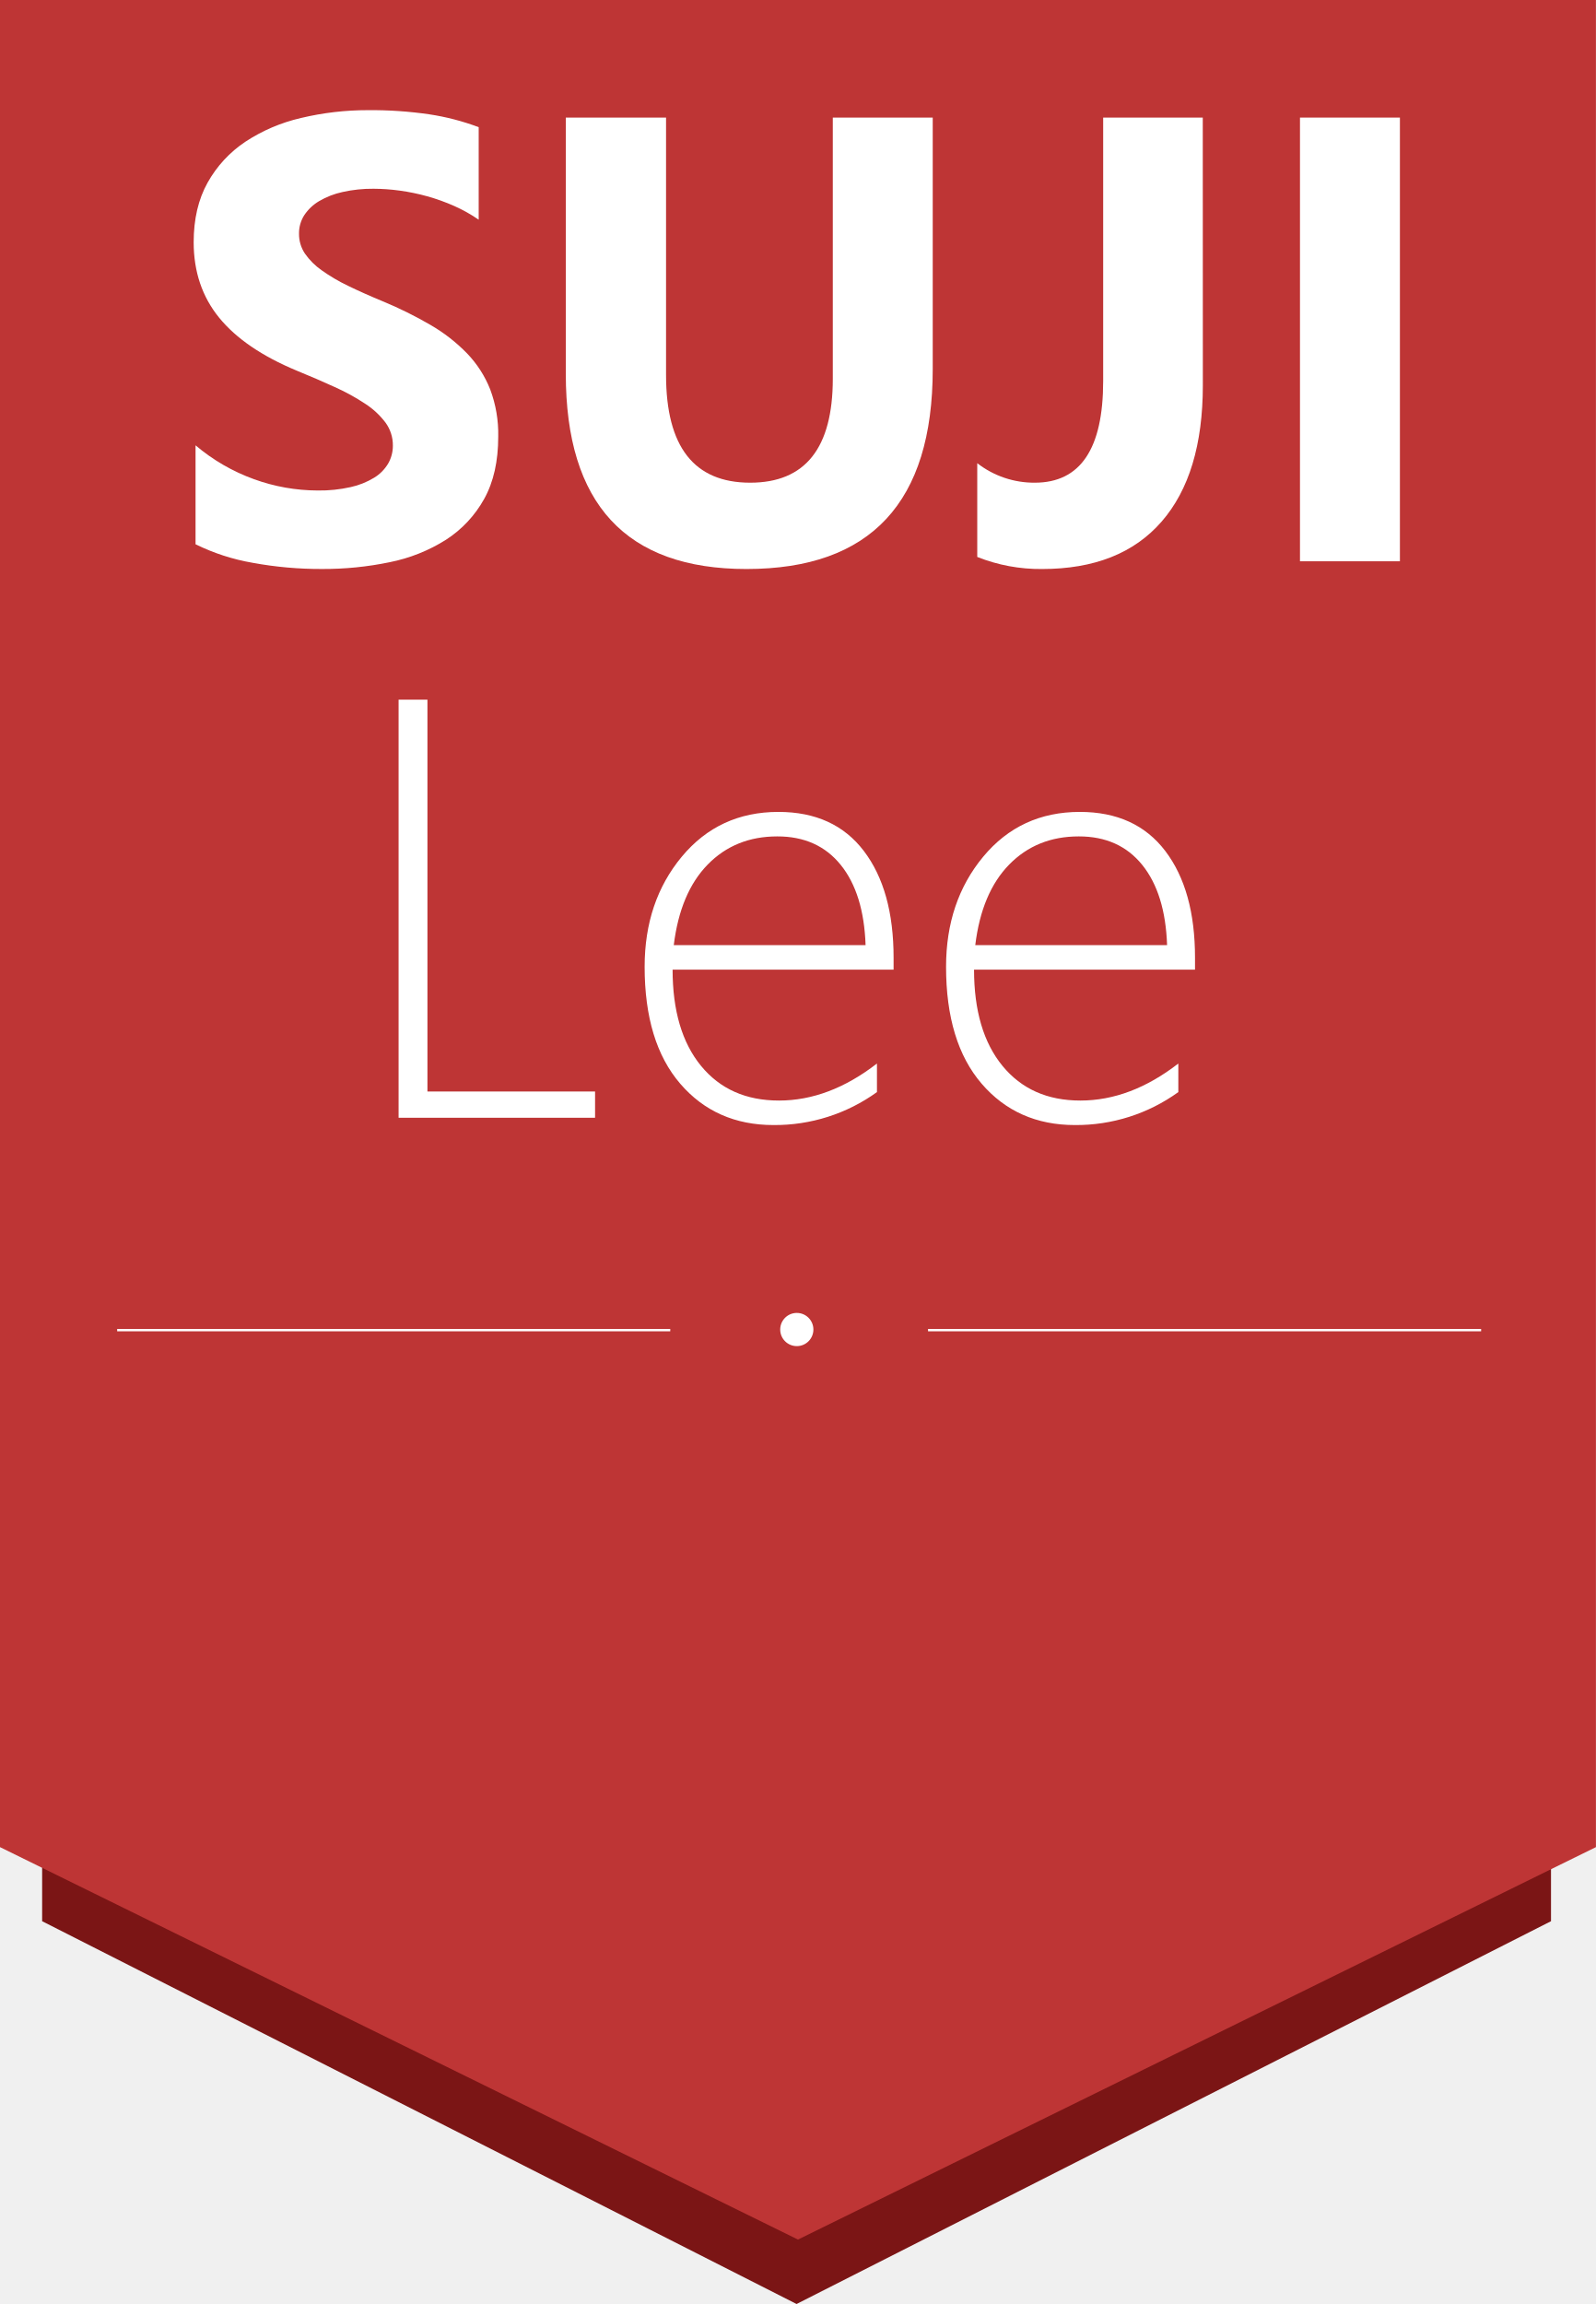
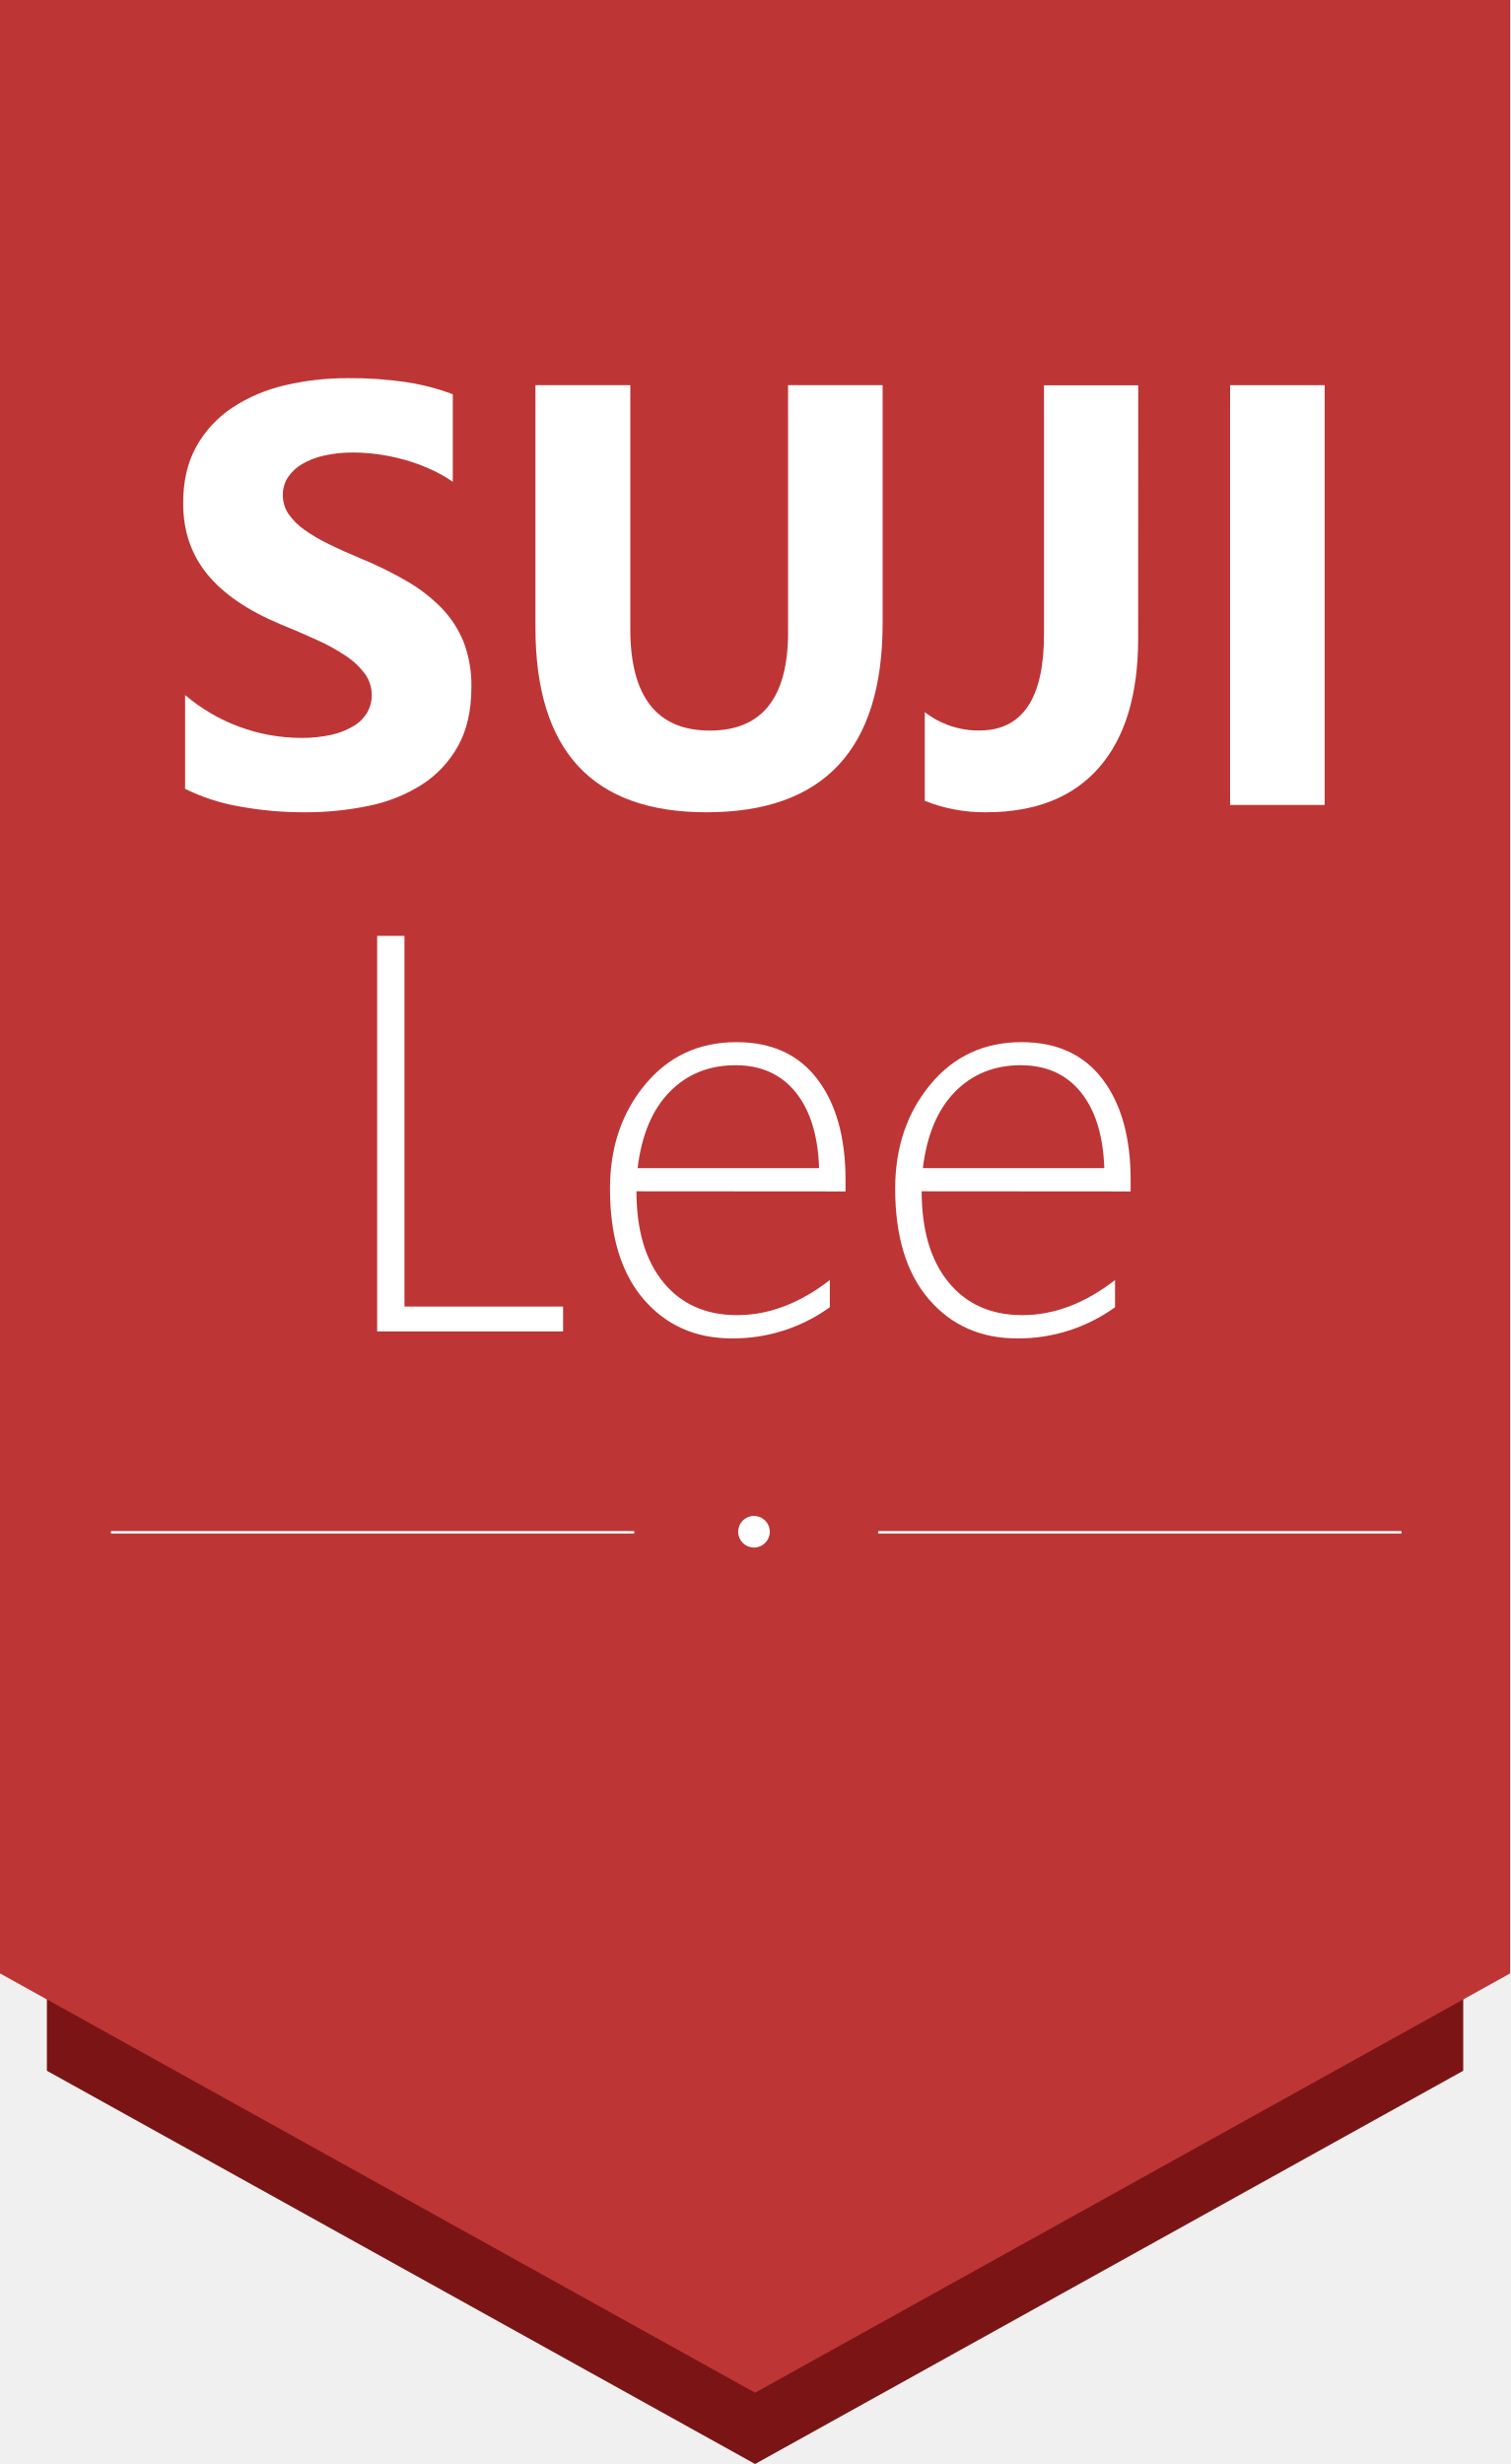
- <svg xmlns="http://www.w3.org/2000/svg" id="Layer_1" data-name="Layer 1" viewBox="0 0 681 983">
+ <svg xmlns="http://www.w3.org/2000/svg" id="Layer_1" data-name="Layer 1" viewBox="0 0 611.87 998.41">
  <defs>
    <style>.cls-1{fill:#7b1515;}.cls-2{fill:#be3535;}.cls-3,.cls-4{fill:#fff;}.cls-4,.cls-5{stroke:#fff;stroke-miterlimit:10;}.cls-5{fill:none;}</style>
  </defs>
-   <polygon class="cls-1" points="661.82 819.68 339.9 983 17.98 819.68 17.98 51.04 661.82 51.04 661.82 819.68" />
-   <polygon class="cls-2" points="681 788.07 340.5 955.51 0 788.07 0 0 681 0 681 788.07" />
-   <path class="cls-3" d="M243.44,236.21V194a81.2,81.2,0,0,0,24.95,14.45,80.26,80.26,0,0,0,27.19,4.82,60.18,60.18,0,0,0,14.06-1.45,32.76,32.76,0,0,0,10-4,17.48,17.48,0,0,0,6-6.07,15.14,15.14,0,0,0,2-7.59,16.34,16.34,0,0,0-3.17-9.9,33.88,33.88,0,0,0-8.64-8,90.28,90.28,0,0,0-13-7.13q-7.51-3.44-16.23-7-22.19-9.24-33.07-22.57t-10.89-32.21q0-14.79,5.94-25.42a50.52,50.52,0,0,1,16.17-17.49,72.75,72.75,0,0,1,23.69-10.1A122.17,122.17,0,0,1,317,51a171.26,171.26,0,0,1,26.2,1.78,103.63,103.63,0,0,1,21.06,5.48V97.73a64.77,64.77,0,0,0-10.36-5.81,83.77,83.77,0,0,0-11.56-4.16,88.54,88.54,0,0,0-11.81-2.44,83.37,83.37,0,0,0-11.15-.79,57.85,57.85,0,0,0-13.21,1.39,33.81,33.81,0,0,0-10,3.89,19.42,19.42,0,0,0-6.34,6,14.27,14.27,0,0,0-2.24,7.85,15,15,0,0,0,2.51,8.52,28.79,28.79,0,0,0,7.13,7.12,75.46,75.46,0,0,0,11.22,6.61q6.6,3.22,14.92,6.66a167.72,167.72,0,0,1,20.39,10.1,72.22,72.22,0,0,1,15.51,12.08,47.19,47.19,0,0,1,9.9,15.38,54.27,54.27,0,0,1,3.43,20.13q0,15.84-6,26.6a48.93,48.93,0,0,1-16.3,17.43,71,71,0,0,1-24,9.57,139,139,0,0,1-28.85,2.9,160.54,160.54,0,0,1-29.64-2.64A89.4,89.4,0,0,1,243.44,236.21Z" transform="translate(-160 -4)" />
-   <path class="cls-3" d="M558,161.49q0,85.27-79.47,85.28-77.1,0-77.1-83.3V54.17h42.78V164q0,45.94,35.9,45.94,35.25,0,35.25-44.36V54.17H558Z" transform="translate(-160 -4)" />
-   <path class="cls-3" d="M673.26,168.36q0,38-17.62,58.21t-51,20.2A72.65,72.65,0,0,1,577,241.62v-40a39.57,39.57,0,0,0,24.55,8.32q29.17,0,29.18-43.3V54.17h42.5Z" transform="translate(-160 -4)" />
-   <path class="cls-3" d="M757.35,243.47H714.71V54.17h42.64Z" transform="translate(-160 -4)" />
-   <path class="cls-3" d="M330.08,480.89V302.51h12.31V469.69h71.53v11.2Z" transform="translate(-160 -4)" />
-   <path class="cls-3" d="M447,417.7q0,26.25,12.13,41.05t33.27,14.8q21.39,0,41.8-15.8v12.19A74.41,74.41,0,0,1,490.05,484q-24.63,0-39.81-17.66t-15.17-49.89q0-27.85,15.86-46.95t41.23-19.1q23.76,0,36.45,16.67T541.3,412.6v5.1Zm82.35-10.45q-.75-22-10.58-34.21t-27.11-12.19q-17.93,0-29.67,12t-14.49,34.39Z" transform="translate(-160 -4)" />
-   <path class="cls-3" d="M575.63,417.7q0,26.25,12.13,41.05T621,473.55q21.4,0,41.8-15.8v12.19A74.41,74.41,0,0,1,618.67,484q-24.63,0-39.81-17.66t-15.17-49.89q0-27.85,15.86-46.95t41.23-19.1q23.76,0,36.45,16.67t12.69,45.53v5.1ZM658,407.25q-.75-22-10.58-34.21t-27.11-12.19q-17.91,0-29.67,12t-14.49,34.39Z" transform="translate(-160 -4)" />
-   <circle class="cls-4" cx="340" cy="567.24" r="6.58" />
-   <line class="cls-5" x1="396" y1="567.5" x2="632" y2="567.5" />
-   <line class="cls-5" x1="50" y1="567.5" x2="286" y2="567.5" />
+   <polygon class="cls-1" points="592.87 839.07 305.94 998.41 19 839.07 19 89.11 592.87 89.11 592.87 839.07" />
+   <polygon class="cls-2" points="611.87 799.62 305.94 969.52 0 799.62 0 0 611.87 0 611.87 799.62" />
+   <path class="cls-3" d="M288,319.64v-38A72.89,72.89,0,0,0,334.82,299a54.21,54.21,0,0,0,12.63-1.3,29.74,29.74,0,0,0,9-3.62,15.67,15.67,0,0,0,5.39-5.46,13.56,13.56,0,0,0,1.78-6.82,14.78,14.78,0,0,0-2.84-8.89,30.81,30.81,0,0,0-7.77-7.24,80.87,80.87,0,0,0-11.69-6.4q-6.75-3.09-14.59-6.29Q306.83,244.69,297,232.7t-9.78-28.94q0-13.29,5.34-22.84a45.25,45.25,0,0,1,14.53-15.71,65.13,65.13,0,0,1,21.29-9.08,109.72,109.72,0,0,1,25.62-2.9,153.79,153.79,0,0,1,23.54,1.6,93.16,93.16,0,0,1,18.92,4.92v35.47a57,57,0,0,0-9.31-5.22,74.66,74.66,0,0,0-10.38-3.74,78.28,78.28,0,0,0-10.62-2.19,74.21,74.21,0,0,0-10-.71,52.29,52.29,0,0,0-11.86,1.24,30.6,30.6,0,0,0-9,3.5,17.4,17.4,0,0,0-5.69,5.4,12.78,12.78,0,0,0-2,7.05,13.48,13.48,0,0,0,2.25,7.65,25.88,25.88,0,0,0,6.4,6.41,67.81,67.81,0,0,0,10.09,5.93q5.93,2.91,13.4,6a149.65,149.65,0,0,1,18.32,9.07A65,65,0,0,1,392,246.46a42.47,42.47,0,0,1,8.9,13.81A49,49,0,0,1,404,278.36q0,14.24-5.4,23.9a43.76,43.76,0,0,1-14.65,15.66,63.52,63.52,0,0,1-21.52,8.6,124.49,124.49,0,0,1-25.92,2.61,143.38,143.38,0,0,1-26.63-2.38A80.45,80.45,0,0,1,288,319.64Z" transform="translate(-213)" />
+   <path class="cls-3" d="M570.62,252.51q0,76.62-71.41,76.62-69.27,0-69.26-74.85v-98.2h38.43v98.68q0,41.28,32.26,41.27,31.67,0,31.67-39.85V156.08h38.31Z" transform="translate(-213)" />
+   <path class="cls-3" d="M674.16,258.67q0,34.17-15.83,52.31t-45.84,18.15a65.11,65.11,0,0,1-24.79-4.63V288.56A35.57,35.57,0,0,0,609.76,296Q636,296,636,257.13v-101h38.19Z" transform="translate(-213)" />
+   <path class="cls-3" d="M749.72,326.16H711.41V156.08h38.31Z" transform="translate(-213)" />
+   <path class="cls-3" d="M365.82,539.48V379.21h11.06V529.42h64.27v10.06Z" transform="translate(-213)" />
+   <path class="cls-3" d="M470.88,482.71q0,23.58,10.89,36.88t29.9,13.3q19.21,0,37.55-14.2v11a66.87,66.87,0,0,1-39.67,12.63q-22.14,0-35.77-15.87t-13.63-44.82q0-25,14.25-42.19t37.05-17.16q21.34,0,32.74,15t11.4,40.9v4.59Zm74-9.39q-.66-19.79-9.5-30.74T511,431.63q-16.1,0-26.66,10.78t-13,30.91Z" transform="translate(-213)" />
+   <path class="cls-3" d="M586.44,482.71q0,23.58,10.9,36.88t29.89,13.3q19.23,0,37.56-14.2v11a66.92,66.92,0,0,1-39.68,12.63q-22.12,0-35.76-15.87t-13.64-44.82q0-25,14.25-42.19t37-17.16q21.35,0,32.75,15t11.4,40.9v4.59Zm74-9.39q-.67-19.79-9.5-30.74t-24.37-10.95q-16.09,0-26.65,10.78t-13,30.91Z" transform="translate(-213)" />
+   <circle class="cls-4" cx="305.49" cy="620.66" r="5.91" />
+   <line class="cls-5" x1="355.8" y1="620.89" x2="567.85" y2="620.89" />
+   <line class="cls-5" x1="44.92" y1="620.89" x2="256.97" y2="620.89" />
</svg>
